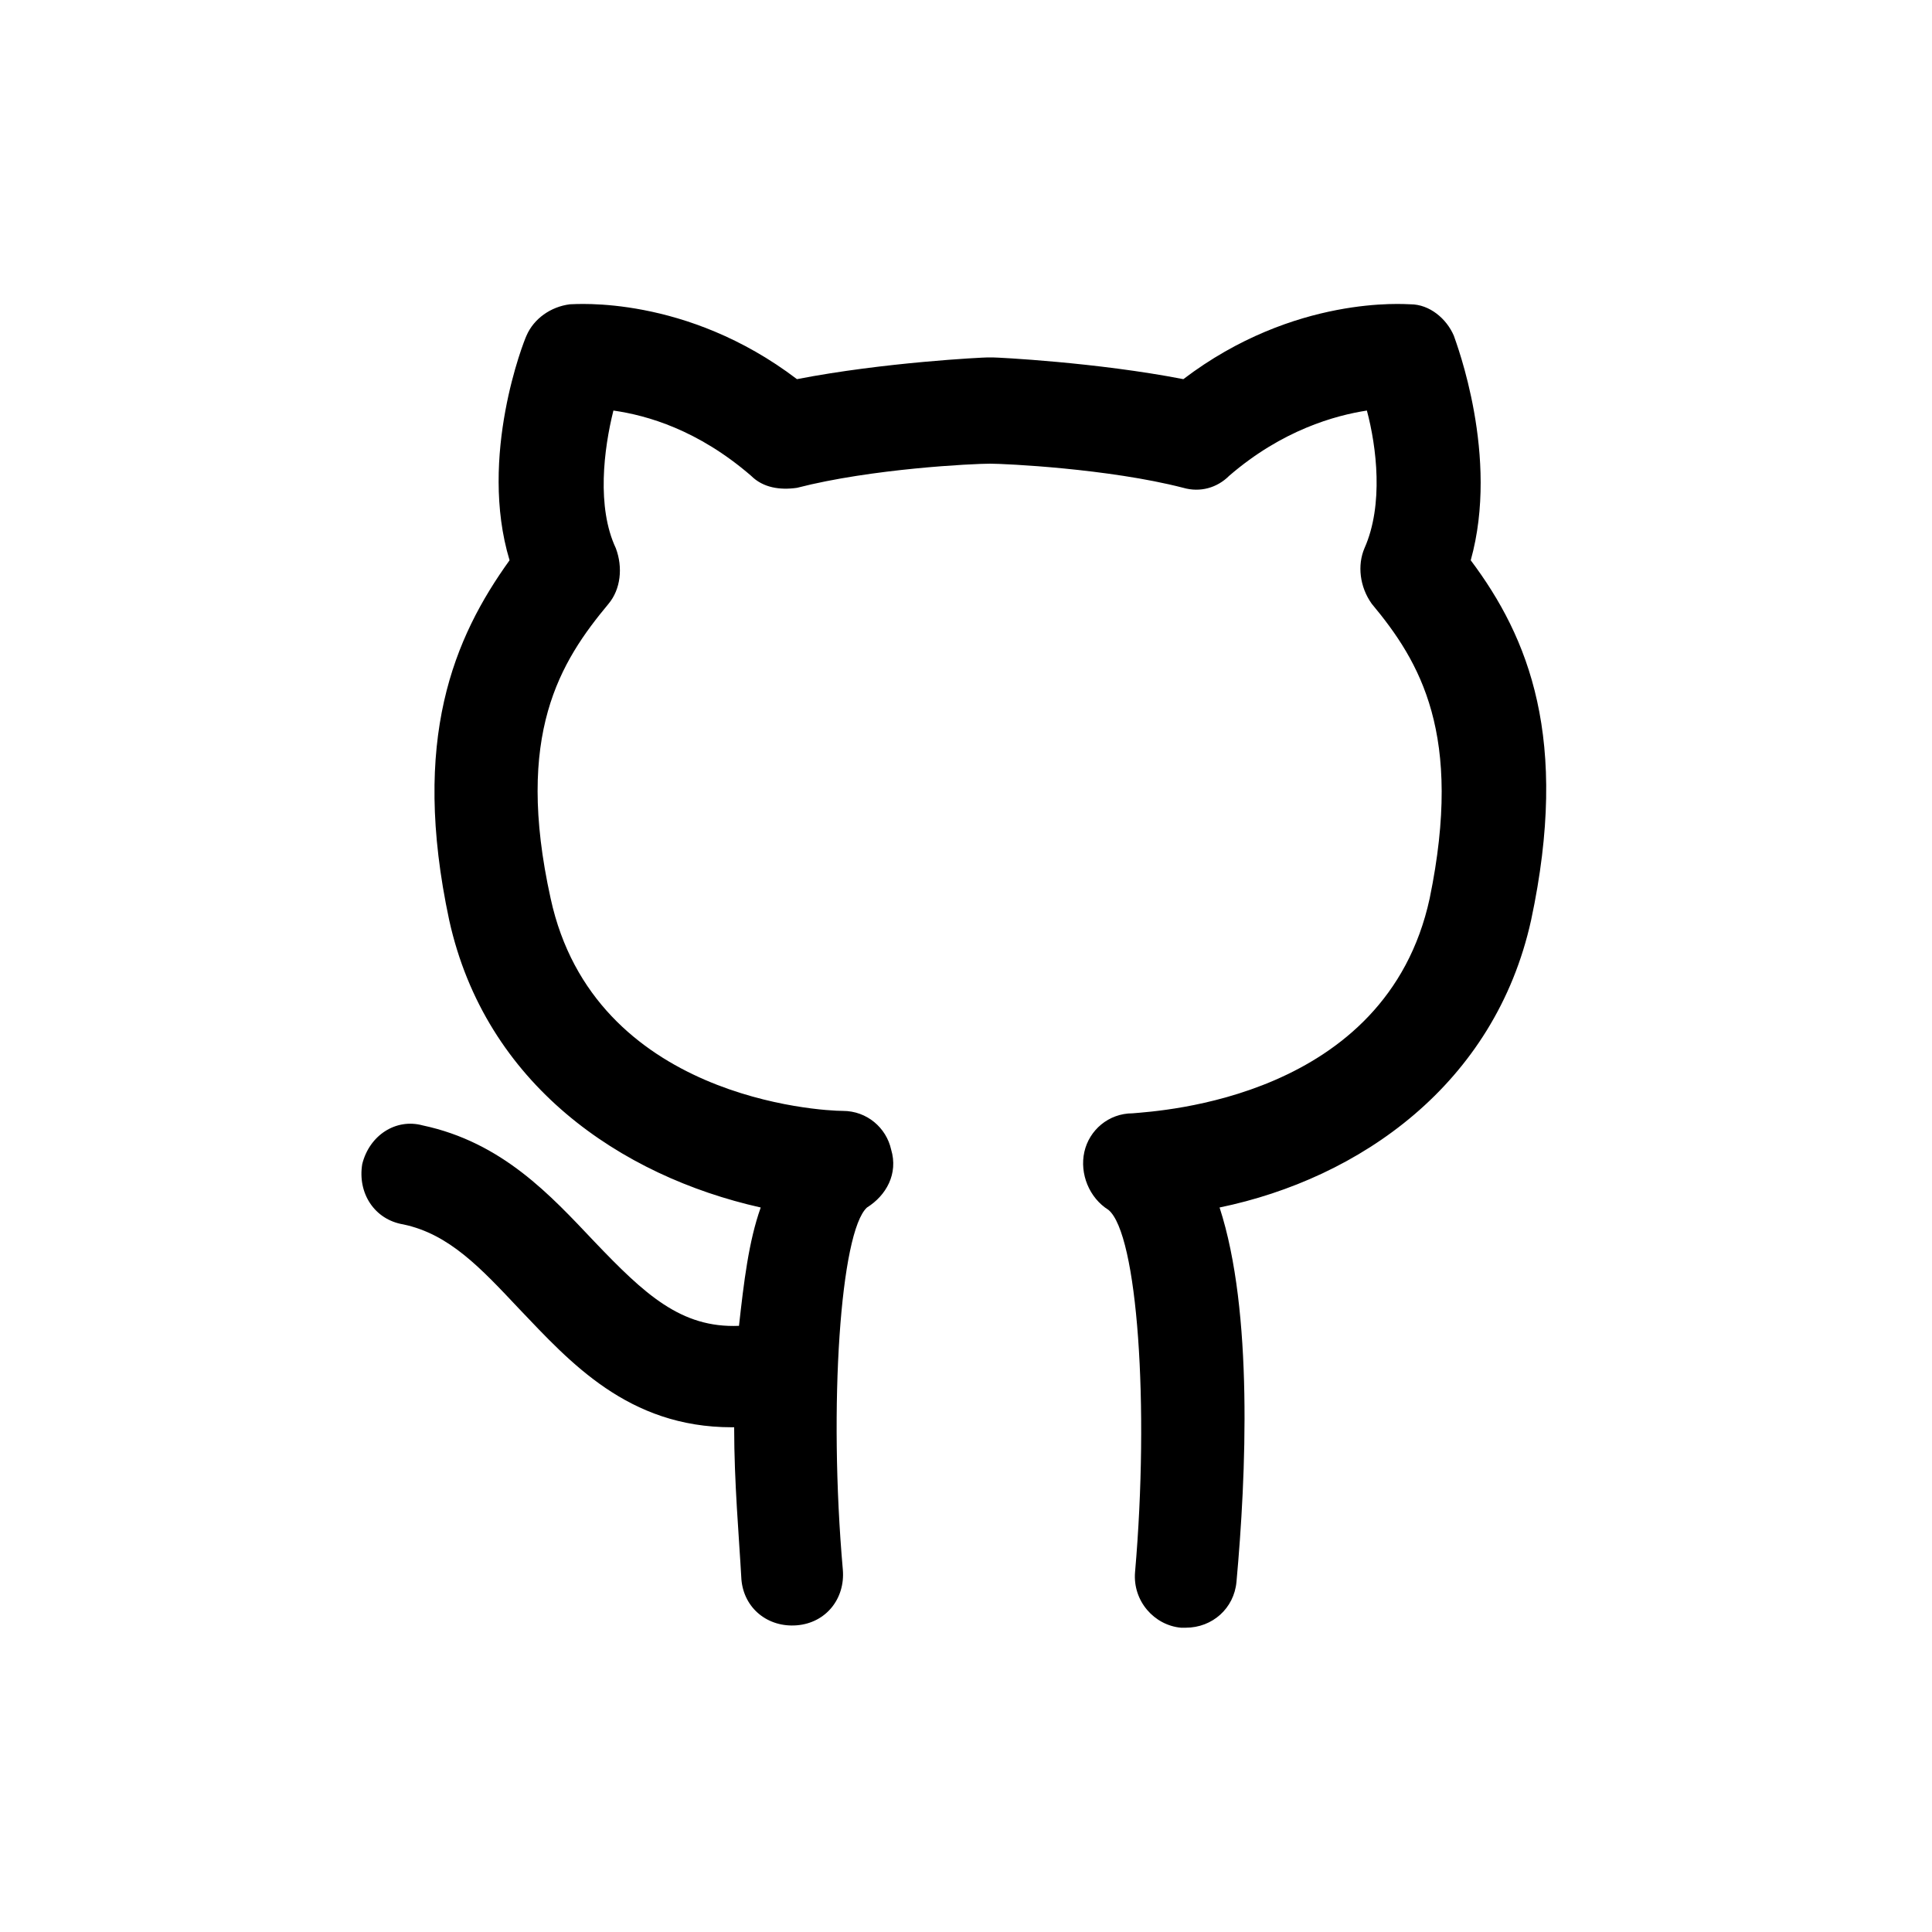
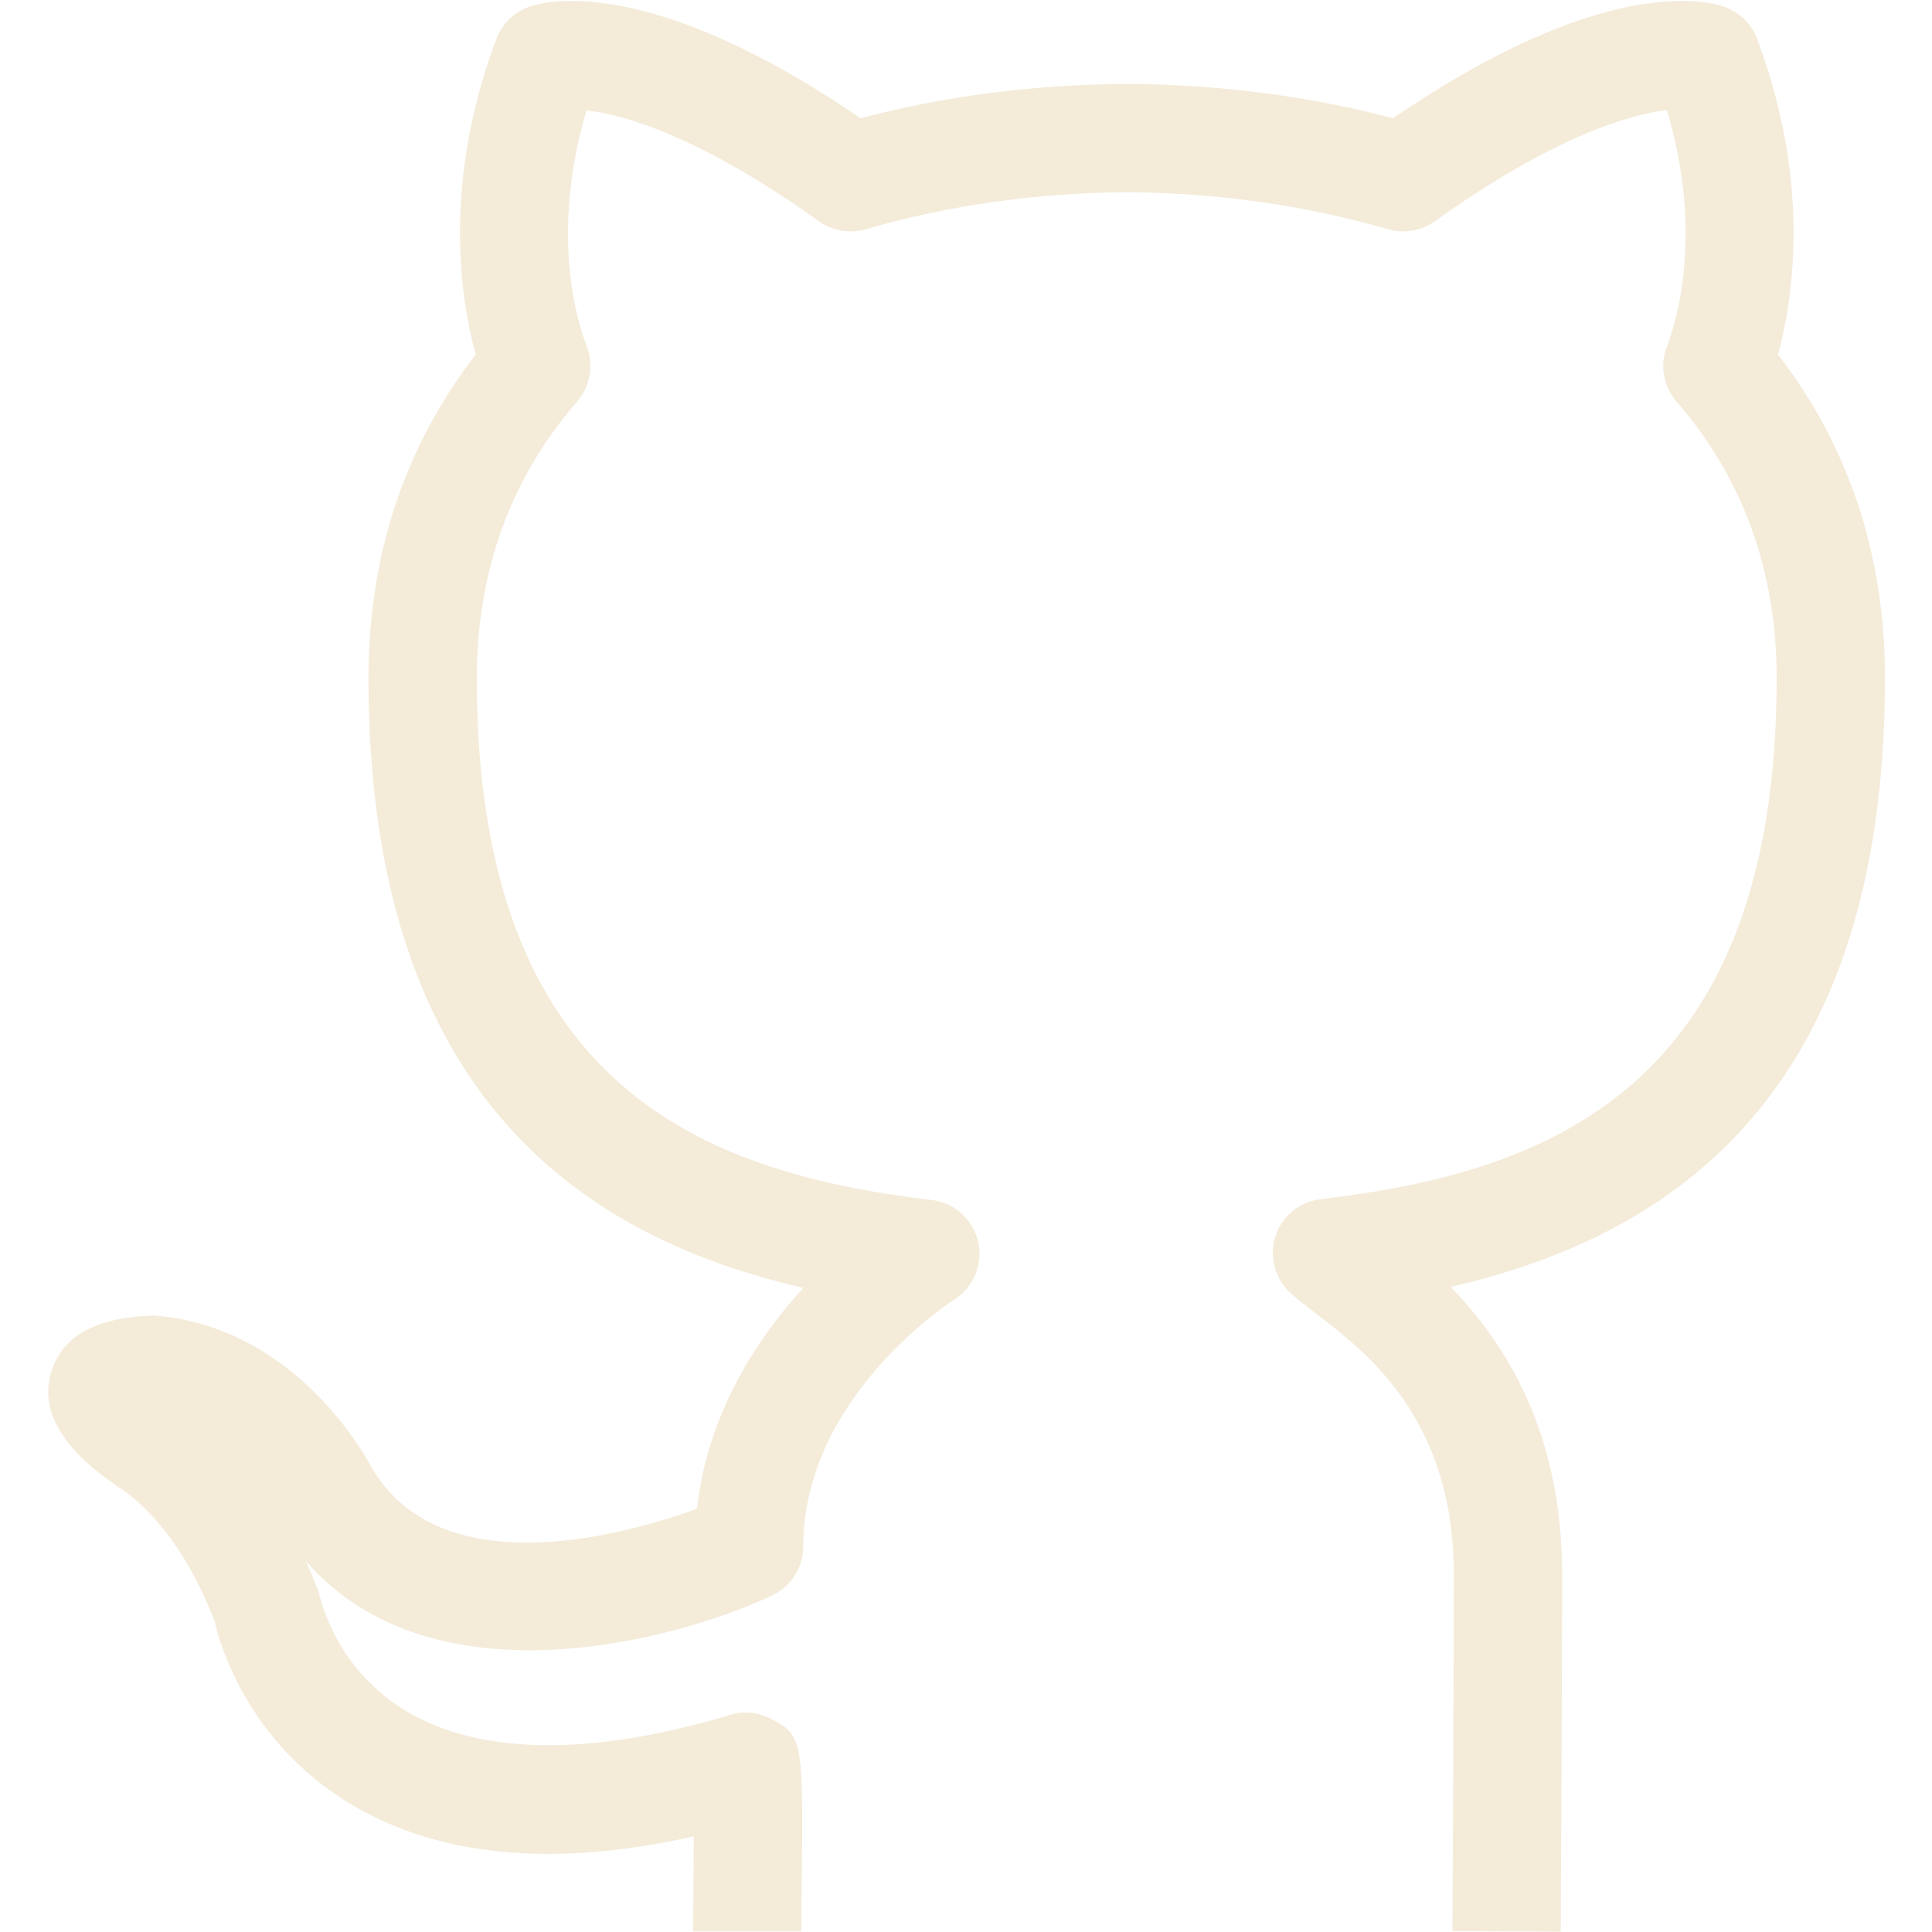
- <svg xmlns="http://www.w3.org/2000/svg" fill="#000000" width="800px" height="800px" viewBox="-6 0 32 32" version="1.1">
-   <path d="M18.36 9.28c0.48-1.72-0.24-3.6-0.28-3.72-0.12-0.28-0.4-0.52-0.72-0.52-0.080 0-1.92-0.16-3.76 1.24-1.44-0.28-3.080-0.36-3.16-0.36-0.040 0-0.040 0-0.080 0-0.080 0-1.72 0.080-3.16 0.36-1.84-1.4-3.68-1.24-3.76-1.24-0.32 0.040-0.6 0.24-0.72 0.52-0.040 0.080-0.8 2-0.28 3.72-0.92 1.28-1.64 2.96-1 5.96 0.6 2.72 2.84 4.24 5.16 4.76-0.2 0.56-0.28 1.24-0.36 1.96-0.96 0.040-1.56-0.52-2.4-1.4-0.72-0.76-1.52-1.64-2.84-1.92-0.44-0.12-0.88 0.16-1 0.64-0.080 0.48 0.2 0.92 0.68 1 0.76 0.16 1.28 0.72 1.92 1.4 0.84 0.88 1.8 1.96 3.52 1.96 0 0 0.040 0 0.040 0 0 0.92 0.080 1.8 0.12 2.52 0.040 0.48 0.44 0.8 0.92 0.76s0.8-0.44 0.76-0.92c-0.24-2.72-0.040-5.6 0.4-6 0.32-0.2 0.52-0.56 0.4-0.96-0.080-0.36-0.4-0.64-0.8-0.64-0.36 0-4.12-0.2-4.84-3.52-0.6-2.72 0.16-3.92 0.96-4.88 0.2-0.24 0.24-0.6 0.12-0.92-0.32-0.68-0.2-1.64-0.040-2.28 0.56 0.080 1.4 0.32 2.28 1.080 0.2 0.2 0.48 0.24 0.76 0.2 1.24-0.32 2.92-0.4 3.2-0.4 0.24 0 1.96 0.080 3.2 0.4 0.28 0.080 0.56 0 0.76-0.2 0.88-0.76 1.76-1 2.28-1.080 0.16 0.6 0.28 1.56-0.040 2.28-0.12 0.28-0.080 0.64 0.12 0.92 0.8 0.96 1.52 2.16 0.96 4.88-0.72 3.32-4.48 3.52-4.92 3.56-0.4 0-0.72 0.28-0.8 0.64s0.080 0.76 0.4 0.96c0.48 0.4 0.68 3.24 0.44 6-0.040 0.48 0.32 0.88 0.76 0.92 0.040 0 0.040 0 0.080 0 0.44 0 0.8-0.32 0.84-0.76 0.16-1.76 0.28-4.48-0.28-6.2 2.32-0.48 4.56-2.040 5.16-4.76 0.64-3-0.040-4.68-1-5.96z" />
+ <svg xmlns="http://www.w3.org/2000/svg" fill="#F4EBD9" width="800px" height="800px" viewBox="0 0 1920 1920">
+   <path d="M1873.256 674.212c0-122.468-35.728-230.622-106.325-321.88 15.712-57.683 32.5-171.972-20.77-313.703-5.596-15.066-17.864-26.796-33.146-32.07-19.155-6.564-122.144-30.347-328.552 110.953-84.157-22.169-172.94-33.576-264.844-34.114-91.582.538-180.366 11.945-264.306 34.114C648.689-23.68 545.7-.005 526.437 6.56c-15.282 5.165-27.55 17.003-33.146 32.177-53.162 141.623-36.374 255.912-20.555 313.594-70.704 91.582-106.54 199.629-106.54 321.88 0 422.826 221.905 557.131 432.188 605.666-46.49 50.903-95.24 125.158-105.68 219.537-71.78 26.044-257.633 78.13-325.109-44.015-3.013-5.596-73.394-137.641-215.017-148.08-25.075 1.184-84.587 4.305-101.052 54.346-18.51 55.961 39.495 97.716 67.906 117.41.538.323 55.745 31.962 93.841 132.045.969 4.628 23.783 114.72 134.951 181.55 87.492 52.731 202.319 63.493 341.252 32.284 0 23.46-.323 48.212-.43 63.386l-.324 31.101H796.34l.215-29.81c1.937-161.532 2.045-164.653-30.778-181.656-12.484-6.457-27.012-7.964-40.356-3.659-136.243 41.002-246.98 40.033-320.052-2.798-70.488-41.54-85.985-108.908-88.89-119.67-3.875-10.653-8.072-20.662-12.269-30.24 126.987 145.713 372.138 77.161 463.289 33.792 18.833-8.825 30.778-27.765 30.778-48.535 0-149.372 148.295-244.182 149.802-245.15 19.371-12.16 28.949-35.19 23.998-57.36-4.95-22.276-23.352-39.065-46.06-41.755-223.626-26.796-452.204-109.338-452.204-518.388 0-106.325 33.577-198.983 99.76-275.175 12.915-15.067 16.681-36.052 9.579-54.562-9.793-25.397-36.482-112.782-.323-234.819 35.729 4.09 110.845 24.321 231.16 110.307 13.344 9.578 30.455 12.376 46.383 7.856 80.497-23.568 170.356-36.267 259.248-36.805 89.321.538 179.073 13.237 259.786 36.805 15.927 4.52 32.93 1.722 46.382-7.856 121.176-86.631 196.4-106.433 230.73-110.63 36.482 122.145 9.793 209.745 0 235.142-7.21 18.51-3.444 39.603 9.578 54.562 66.076 75.977 99.545 168.527 99.545 275.175 0 409.157-229.115 491.161-453.173 517.527-20.985 2.475-38.634 16.896-44.984 37.02-6.456 20.017-.538 42.078 15.067 56.284 6.35 5.703 14.958 12.483 25.074 20.231 51.333 39.28 137.211 105.034 137.211 259.571 0 85.448-1.399 354.273-1.399 354.273l107.617.539s1.399-269.257 1.399-354.812c0-141.838-56.499-229.976-110.845-285.937 210.39-48.427 431.65-182.517 431.65-604.696" fill-rule="evenodd" />
</svg>
